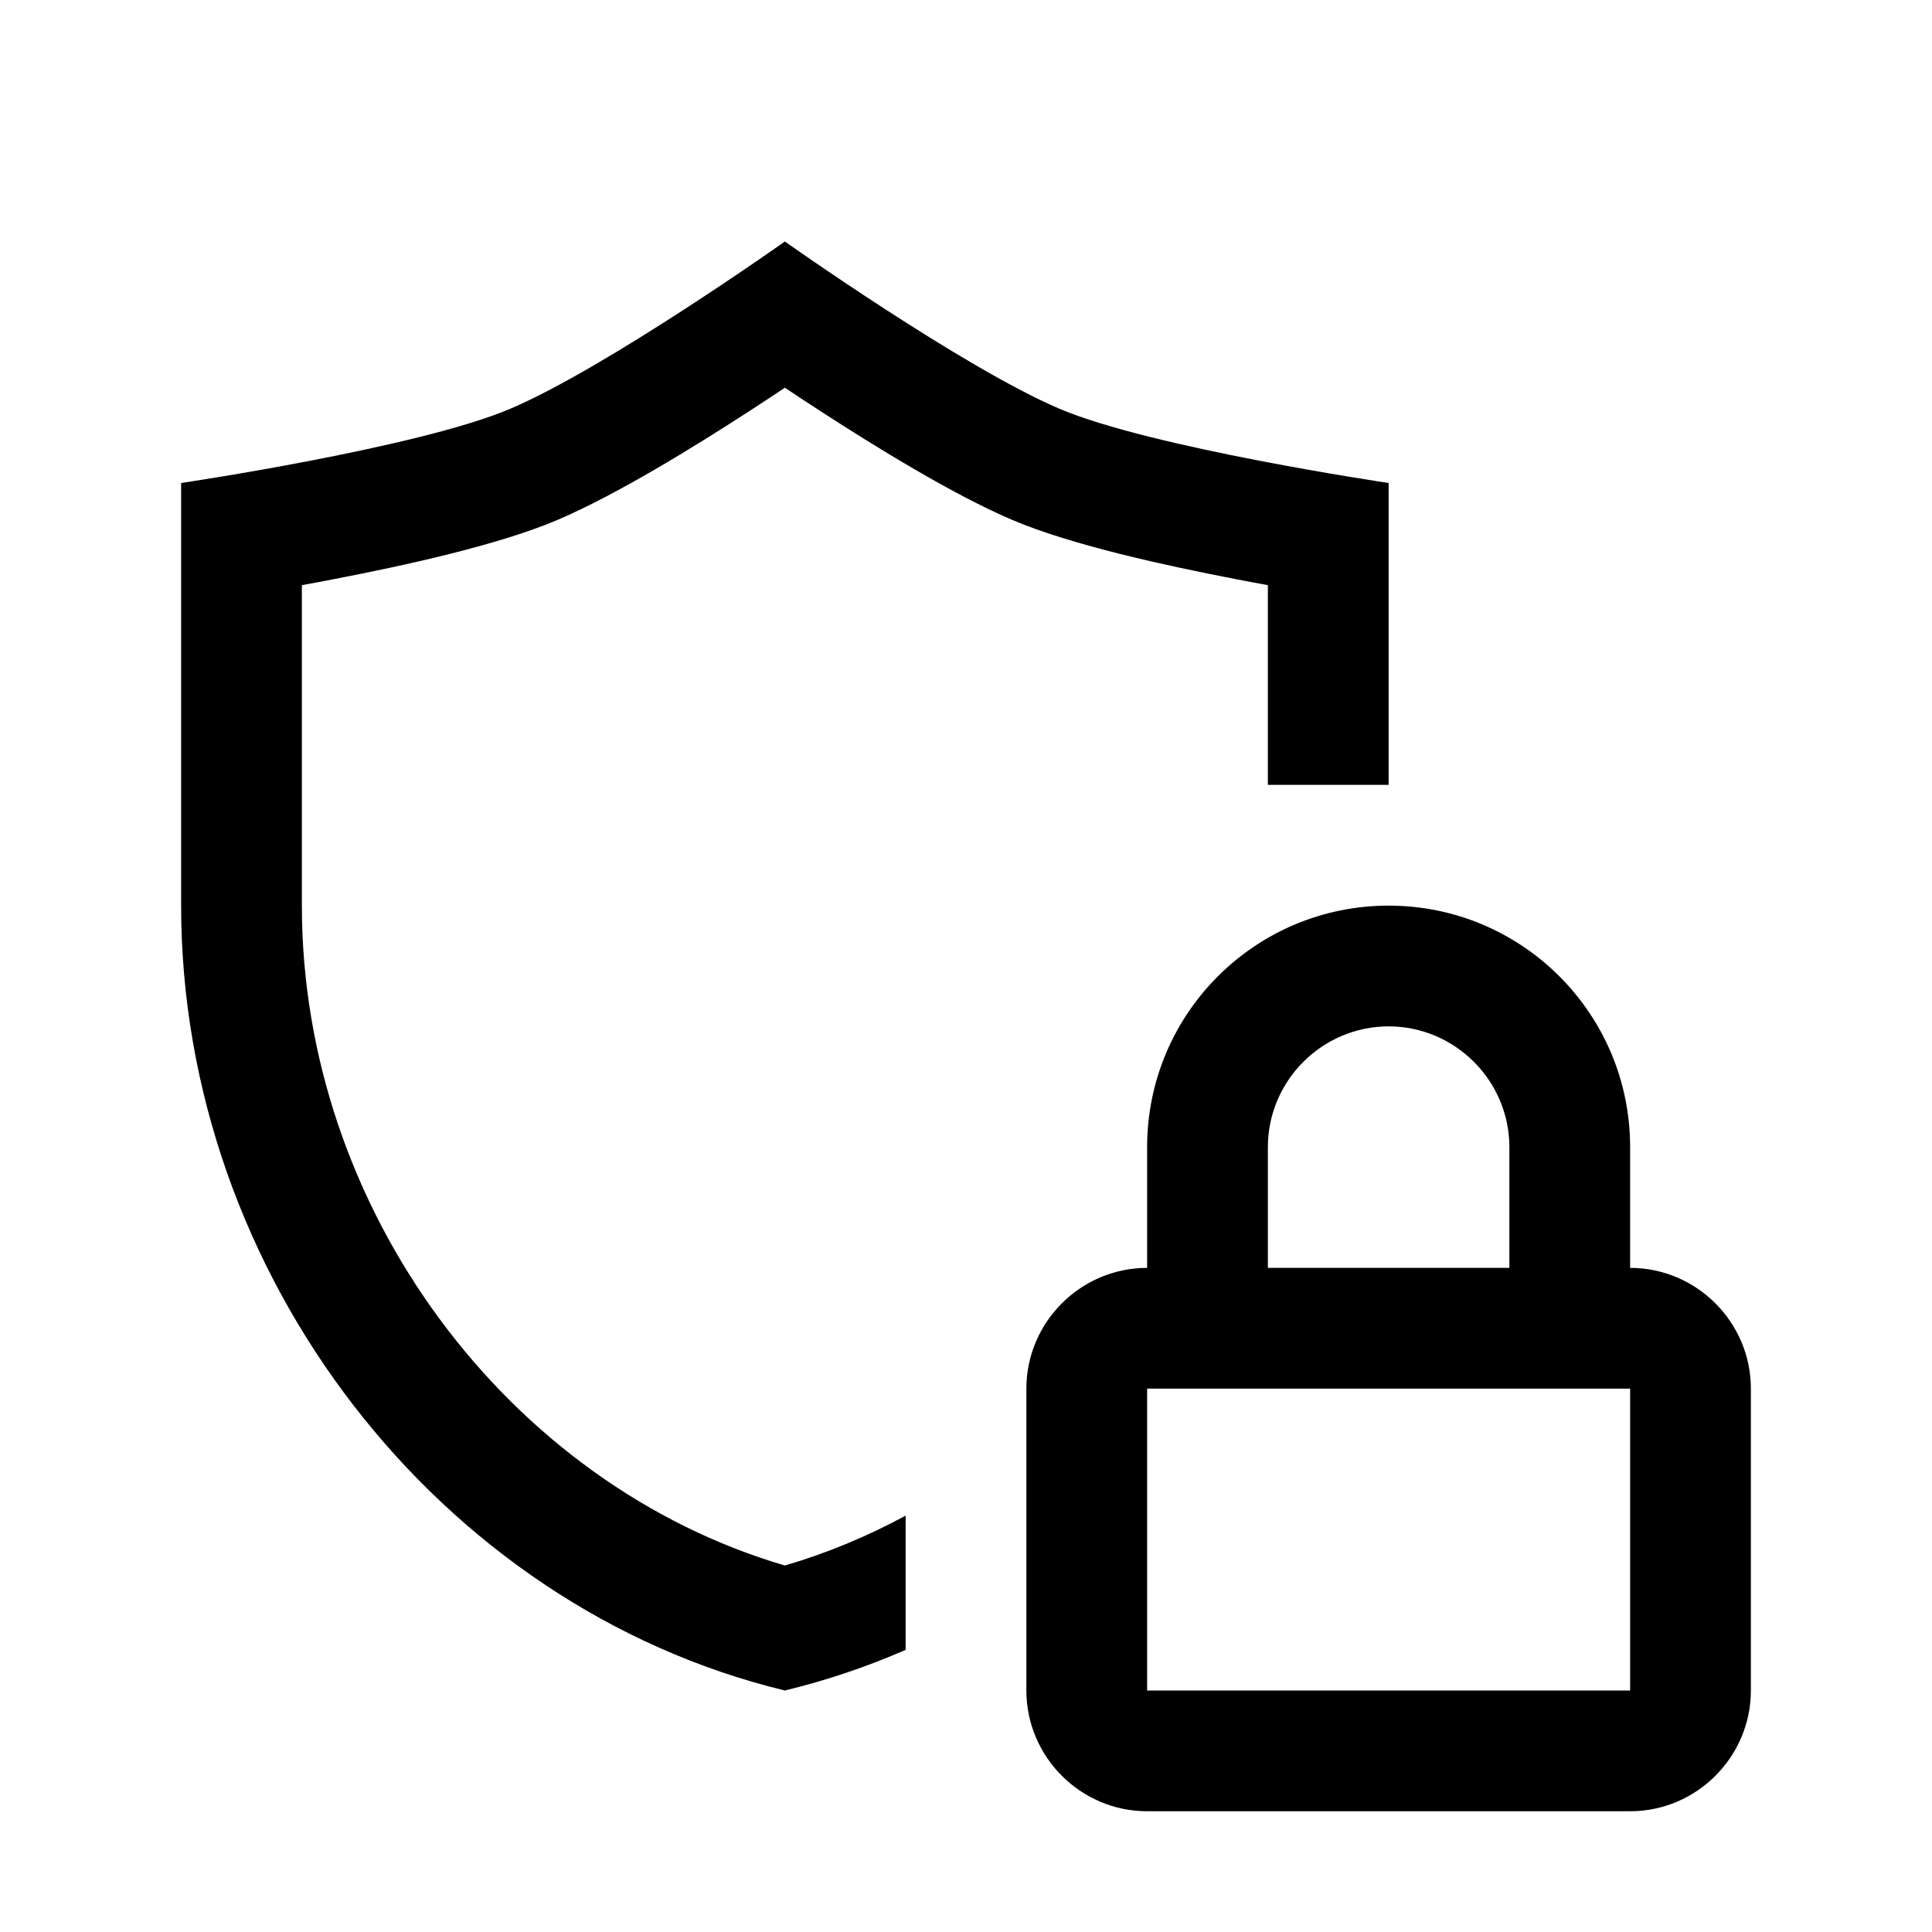
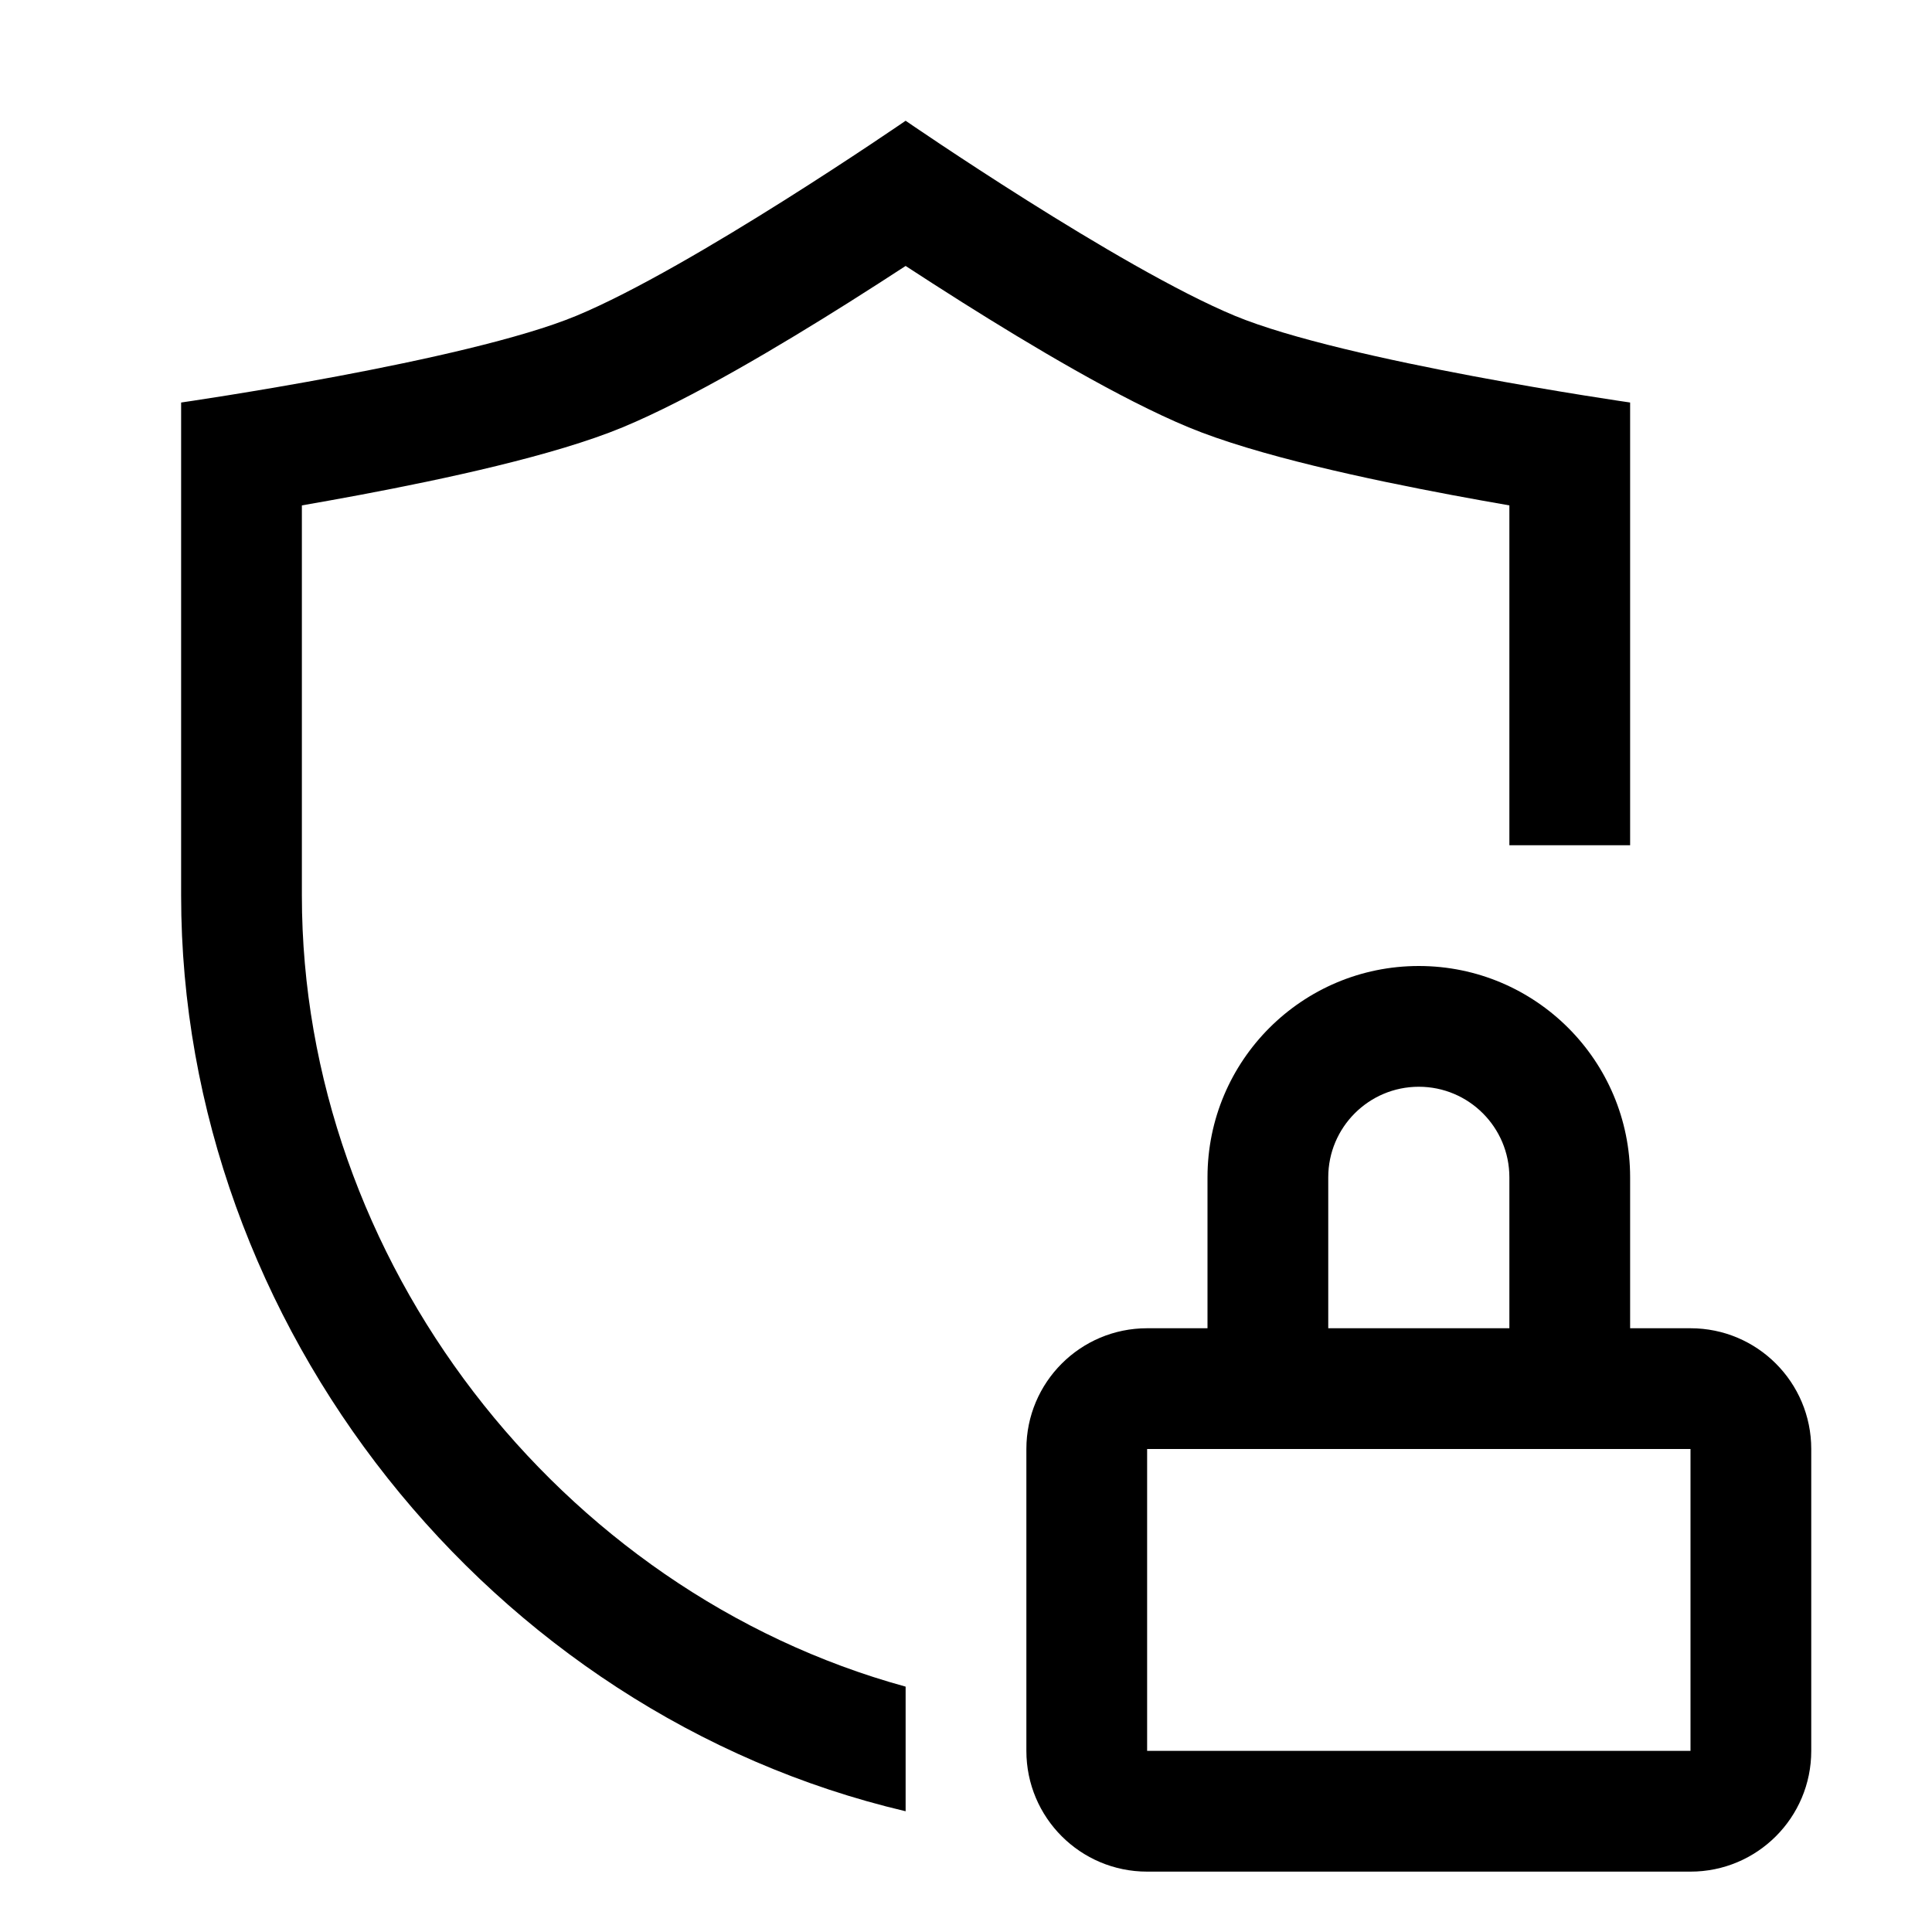
<svg xmlns="http://www.w3.org/2000/svg" width="32" height="32" viewBox="0 0 32 32" fill="none">
-   <path fill-rule="evenodd" clip-rule="evenodd" d="M13 4C13 4 10.054 6.087 8.455 6.769C6.937 7.417 3 8 3 8L3 15C3 21.107 7.267 26.614 13 28C13.69 27.833 14.358 27.607 15 27.327V25.104C14.365 25.447 13.696 25.726 13 25.93C8.43 24.587 5 20.046 5 15L5 9.692C5.173 9.661 5.353 9.627 5.538 9.591C6.681 9.37 8.254 9.03 9.24 8.609C10.217 8.191 11.486 7.409 12.415 6.807C12.621 6.673 12.818 6.544 13 6.422C13.182 6.544 13.379 6.673 13.585 6.807C14.514 7.409 15.783 8.191 16.76 8.609C17.746 9.03 19.319 9.37 20.462 9.591C20.647 9.627 20.827 9.661 21 9.692V13H23V8C23 8 19.063 7.417 17.545 6.769C15.946 6.087 13 4 13 4ZM27 21V19C27 16.79 25.21 15 23 15C20.79 15 19 16.79 19 19V21C17.9 21 17 21.9 17 23V28C17 29.1 17.9 30 19 30H27C28.1 30 29 29.1 29 28V23C29 21.9 28.1 21 27 21ZM21 19C21 17.9 21.9 17 23 17C24.1 17 25 17.9 25 19V21H21V19ZM27 23V28H19V23H27Z" fill="black" />
+   <path fill-rule="evenodd" clip-rule="evenodd" d="M15 2C15 2 11.465 4.434 9.545 5.231C7.725 5.986 3 6.667 3 6.667L3 14.833C3 21.958 8.12 28.383 15 30L15 30V27.936L15 27.936C9.253 26.359 5 20.869 5 14.833L5 8.371C5.299 8.319 5.622 8.261 5.959 8.198C7.337 7.939 9.178 7.548 10.312 7.078C11.447 6.607 12.942 5.713 14.059 5.009C14.4 4.794 14.719 4.588 15 4.405C15.281 4.588 15.6 4.794 15.941 5.009C17.058 5.713 18.552 6.607 19.688 7.078C20.822 7.548 22.663 7.939 24.041 8.198C24.378 8.261 24.701 8.319 25 8.371V14H27V6.667C27 6.667 22.275 5.986 20.454 5.231C18.535 4.434 15 2 15 2ZM23.5 18C22.672 18 22 18.672 22 19.5V22H25V19.5C25 18.672 24.328 18 23.5 18ZM20 19.5V22H19C17.895 22 17 22.895 17 24V29C17 30.105 17.895 31 19 31H28C29.105 31 30 30.105 30 29V24C30 22.895 29.105 22 28 22H27V19.5C27 17.567 25.433 16 23.5 16C21.567 16 20 17.567 20 19.5ZM19 24V29H28V24H19Z" fill="black" />
</svg>
